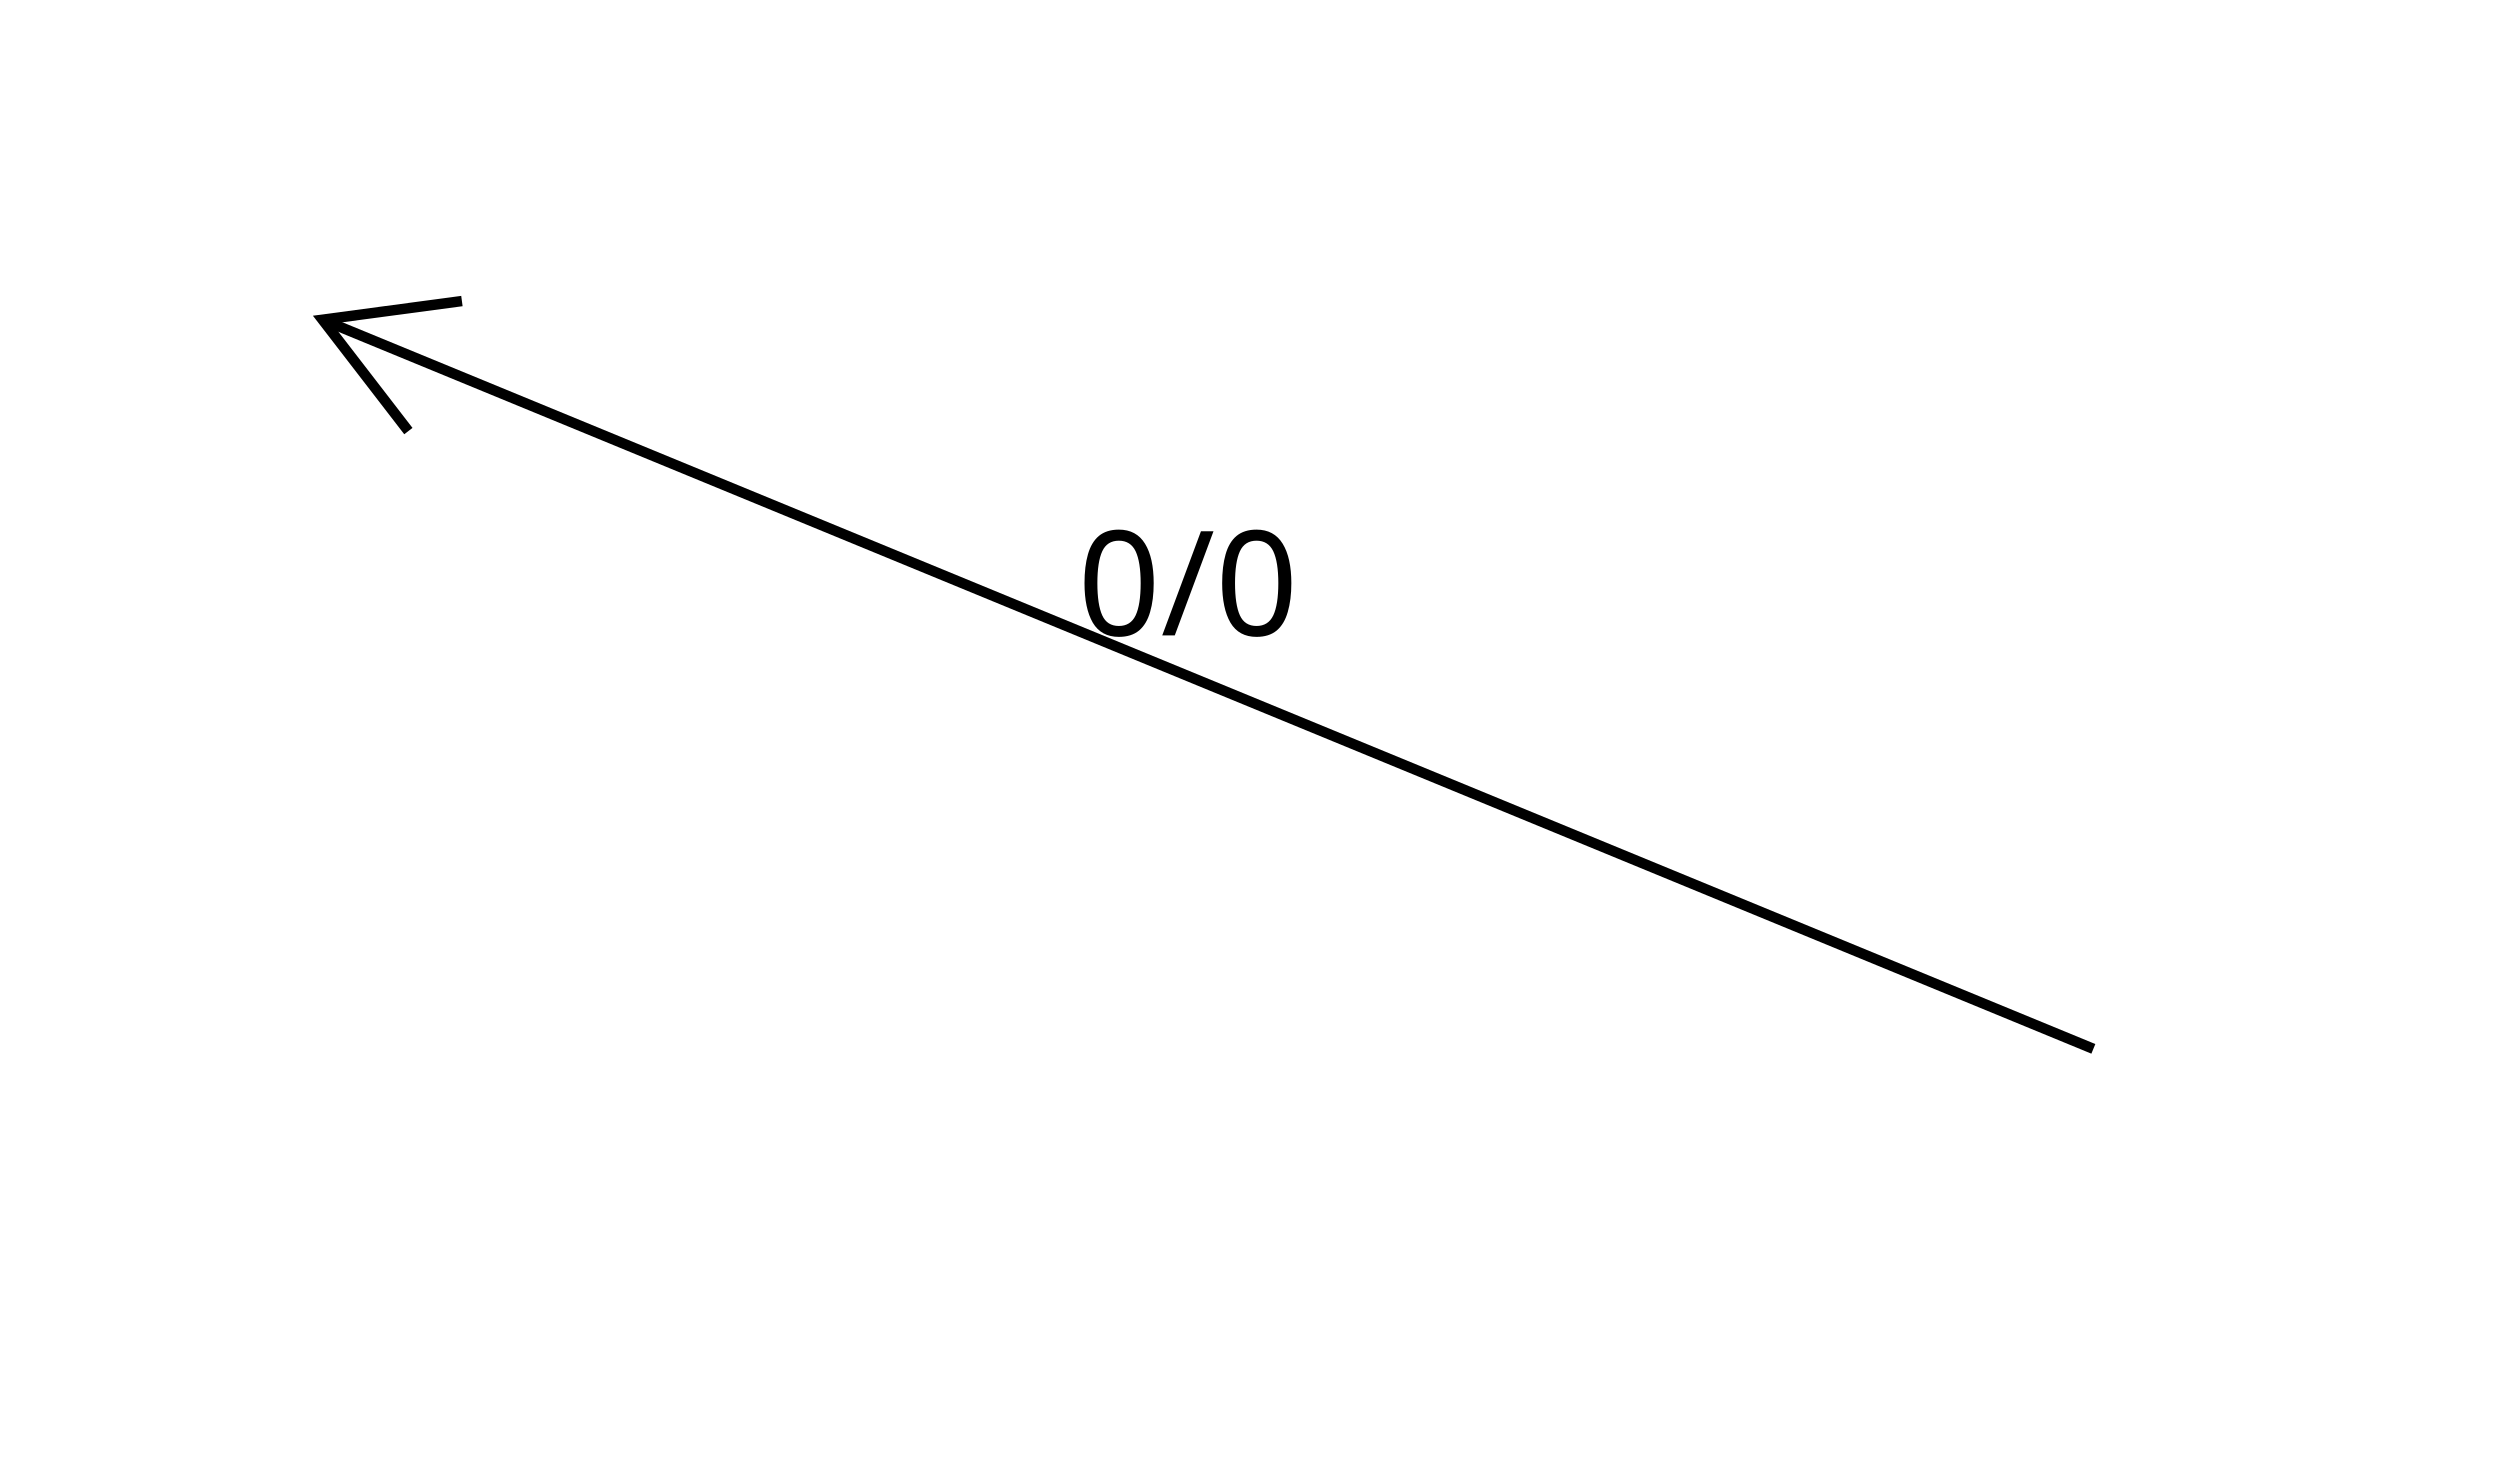
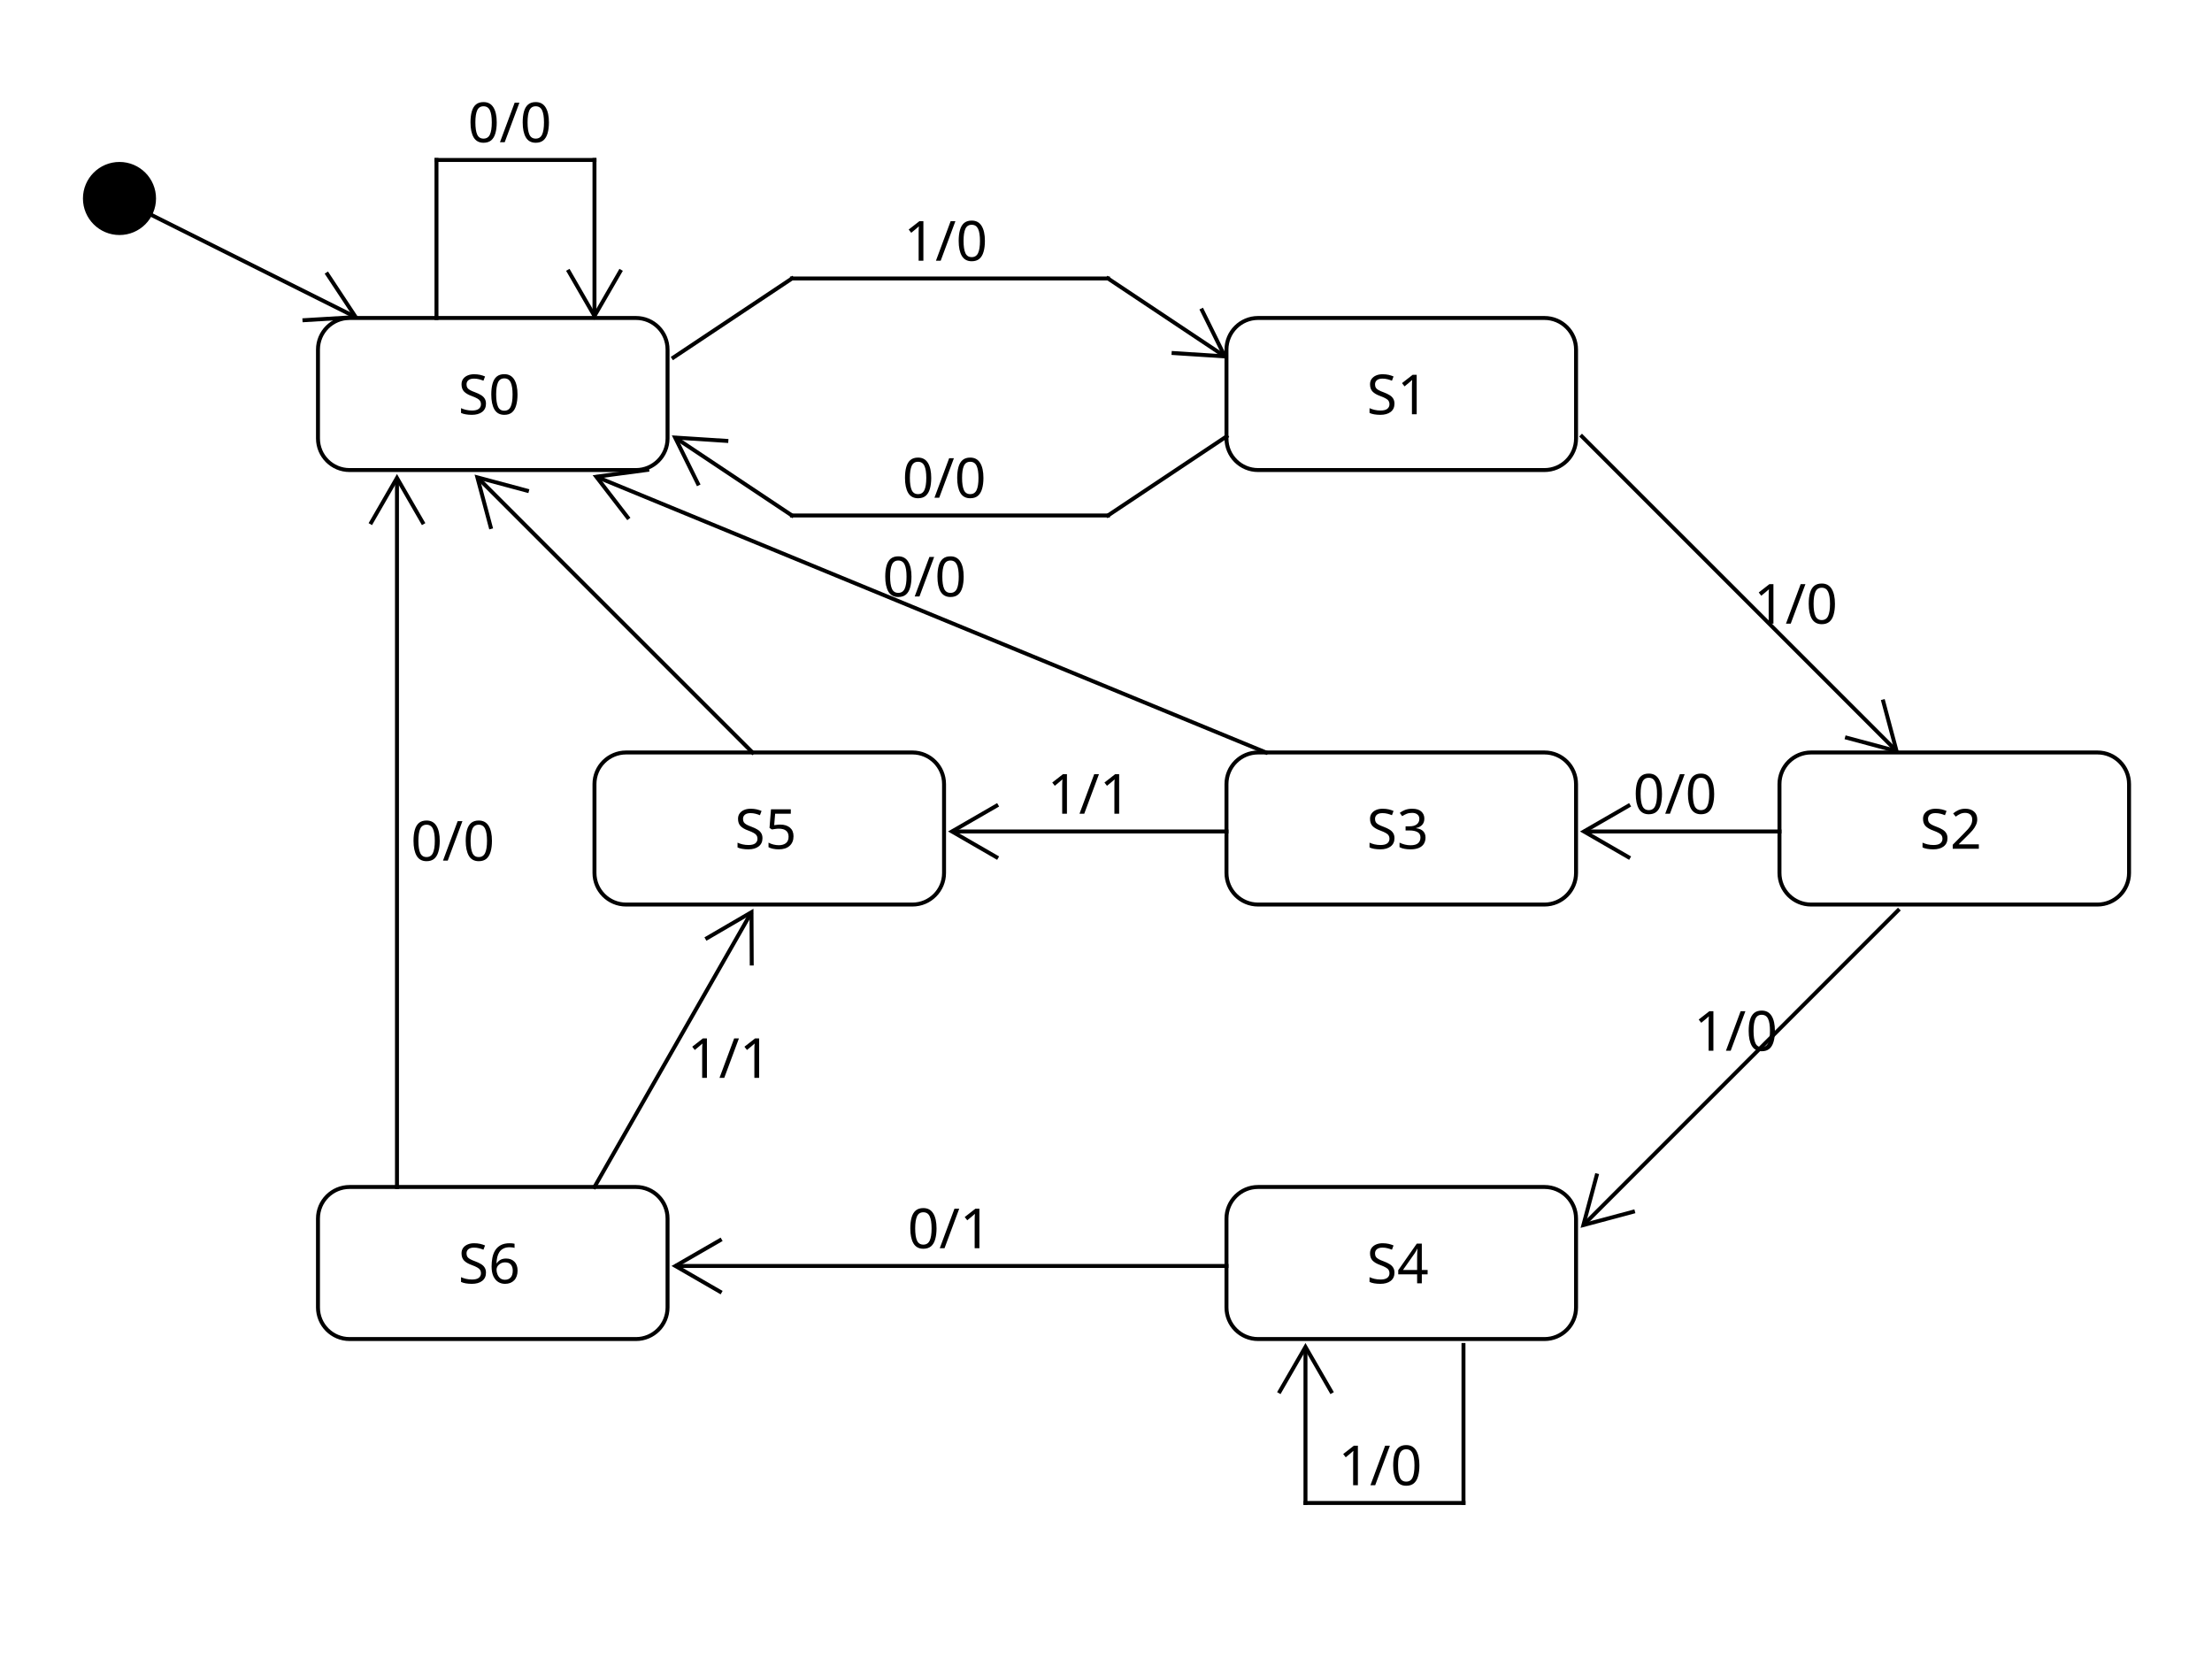
- <svg xmlns="http://www.w3.org/2000/svg" fill-opacity="1" color-rendering="auto" color-interpolation="auto" stroke="black" text-rendering="auto" stroke-linecap="square" width="240" stroke-miterlimit="10" stroke-opacity="1" shape-rendering="auto" fill="black" stroke-dasharray="none" font-weight="normal" stroke-width="1" viewBox="190 110 240 140" height="140" font-family="'Dialog'" font-style="normal" stroke-linejoin="miter" font-size="12px" stroke-dashoffset="0" image-rendering="auto">
+ <svg xmlns="http://www.w3.org/2000/svg" fill-opacity="1" color-rendering="auto" color-interpolation="auto" stroke="black" text-rendering="auto" stroke-linecap="square" width="560" stroke-miterlimit="10" stroke-opacity="1" shape-rendering="auto" fill="black" stroke-dasharray="none" font-weight="normal" stroke-width="1" viewBox="70 20 560 420" height="420" font-family="'Dialog'" font-style="normal" stroke-linejoin="miter" font-size="12px" stroke-dashoffset="0" image-rendering="auto">
  <defs id="genericDefs" />
  <g>
    <defs id="defs1">
      <clipPath clipPathUnits="userSpaceOnUse" id="clipPath1">
        <path d="M0 0 L2147483647 0 L2147483647 2147483647 L0 2147483647 L0 0 Z" />
      </clipPath>
      <clipPath clipPathUnits="userSpaceOnUse" id="clipPath2">
+         <path d="M0 0 L0 20 L20 20 L20 0 Z" />
+       </clipPath>
+       <clipPath clipPathUnits="userSpaceOnUse" id="clipPath3">
+         <path d="M0 0 L0 40 L90 40 L90 0 Z" />
+       </clipPath>
+       <clipPath clipPathUnits="userSpaceOnUse" id="clipPath4">
        <path d="M0 0 L0 100 L200 100 L200 0 Z" />
      </clipPath>
+       <clipPath clipPathUnits="userSpaceOnUse" id="clipPath5">
+         <path d="M0 0 L0 50 L170 50 L170 0 Z" />
+       </clipPath>
+       <clipPath clipPathUnits="userSpaceOnUse" id="clipPath6">
+         <path d="M0 0 L0 80 L70 80 L70 0 Z" />
+       </clipPath>
+       <clipPath clipPathUnits="userSpaceOnUse" id="clipPath7">
+         <path d="M0 0 L0 100 L70 100 L70 0 Z" />
+       </clipPath>
+       <clipPath clipPathUnits="userSpaceOnUse" id="clipPath8">
+         <path d="M0 0 L0 100 L100 100 L100 0 Z" />
+       </clipPath>
+       <clipPath clipPathUnits="userSpaceOnUse" id="clipPath9">
+         <path d="M0 0 L0 210 L50 210 L50 0 Z" />
+       </clipPath>
+       <clipPath clipPathUnits="userSpaceOnUse" id="clipPath10">
+         <path d="M0 0 L0 40 L100 40 L100 0 Z" />
+       </clipPath>
+       <clipPath clipPathUnits="userSpaceOnUse" id="clipPath11">
+         <path d="M0 0 L0 40 L170 40 L170 0 Z" />
+       </clipPath>
+       <clipPath clipPathUnits="userSpaceOnUse" id="clipPath12">
+         <path d="M0 0 L0 70 L70 70 L70 0 Z" />
+       </clipPath>
+       <clipPath clipPathUnits="userSpaceOnUse" id="clipPath13">
+         <path d="M0 0 L0 40 L80 40 L80 0 Z" />
+       </clipPath>
+       <clipPath clipPathUnits="userSpaceOnUse" id="clipPath14">
+         <path d="M0 0 L0 110 L110 110 L110 0 Z" />
+       </clipPath>
+       <clipPath clipPathUnits="userSpaceOnUse" id="clipPath15">
+         <path d="M0 0 L0 60 L170 60 L170 0 Z" />
+       </clipPath>
+       <clipPath clipPathUnits="userSpaceOnUse" id="clipPath16">
+         <path d="M0 0 L0 60 L90 60 L90 0 Z" />
+       </clipPath>
    </defs>
+     <g transform="translate(90,60)">
+       <circle r="8.75" clip-path="url(#clipPath2)" cx="10.25" cy="10.25" stroke="none" />
+       <circle fill="none" r="8.75" clip-path="url(#clipPath2)" cx="10.25" cy="10.25" />
+     </g>
+     <g fill="rgb(255,255,255)" fill-opacity="0" transform="translate(150,320)" stroke-opacity="0" stroke="rgb(255,255,255)">
+       <rect x="0.5" y="0.5" clip-path="url(#clipPath3)" width="88.5" rx="8" ry="8" height="38.5" stroke="none" />
+     </g>
+     <g transform="translate(150,320)">
+       <rect x="0.5" y="0.5" clip-path="url(#clipPath3)" fill="none" width="88.5" rx="8" ry="8" height="38.5" />
+       <text x="36" font-size="14px" y="24.883" clip-path="url(#clipPath3)" font-family="sans-serif" stroke="none" xml:space="preserve">S6</text>
+     </g>
+     <g fill="rgb(255,255,255)" fill-opacity="0" transform="translate(220,210)" stroke-opacity="0" stroke="rgb(255,255,255)">
+       <rect x="0.5" y="0.5" clip-path="url(#clipPath3)" width="88.5" rx="8" ry="8" height="38.5" stroke="none" />
+     </g>
+     <g transform="translate(220,210)">
+       <rect x="0.5" y="0.5" clip-path="url(#clipPath3)" fill="none" width="88.5" rx="8" ry="8" height="38.5" />
+       <text x="36" font-size="14px" y="24.883" clip-path="url(#clipPath3)" font-family="sans-serif" stroke="none" xml:space="preserve">S5</text>
+     </g>
+     <g fill="rgb(255,255,255)" fill-opacity="0" transform="translate(380,320)" stroke-opacity="0" stroke="rgb(255,255,255)">
+       <rect x="0.5" y="0.5" clip-path="url(#clipPath3)" width="88.5" rx="8" ry="8" height="38.5" stroke="none" />
+     </g>
+     <g transform="translate(380,320)">
+       <rect x="0.5" y="0.5" clip-path="url(#clipPath3)" fill="none" width="88.5" rx="8" ry="8" height="38.5" />
+       <text x="36" font-size="14px" y="24.883" clip-path="url(#clipPath3)" font-family="sans-serif" stroke="none" xml:space="preserve">S4</text>
+     </g>
+     <g fill="rgb(255,255,255)" fill-opacity="0" transform="translate(380,210)" stroke-opacity="0" stroke="rgb(255,255,255)">
+       <rect x="0.5" y="0.5" clip-path="url(#clipPath3)" width="88.5" rx="8" ry="8" height="38.5" stroke="none" />
+     </g>
+     <g transform="translate(380,210)">
+       <rect x="0.5" y="0.5" clip-path="url(#clipPath3)" fill="none" width="88.5" rx="8" ry="8" height="38.5" />
+       <text x="36" font-size="14px" y="24.883" clip-path="url(#clipPath3)" font-family="sans-serif" stroke="none" xml:space="preserve">S3</text>
+     </g>
+     <g fill="rgb(255,255,255)" fill-opacity="0" transform="translate(520,210)" stroke-opacity="0" stroke="rgb(255,255,255)">
+       <rect x="0.5" y="0.5" clip-path="url(#clipPath3)" width="88.5" rx="8" ry="8" height="38.5" stroke="none" />
+     </g>
+     <g transform="translate(520,210)">
+       <rect x="0.5" y="0.5" clip-path="url(#clipPath3)" fill="none" width="88.5" rx="8" ry="8" height="38.5" />
+       <text x="36" font-size="14px" y="24.883" clip-path="url(#clipPath3)" font-family="sans-serif" stroke="none" xml:space="preserve">S2</text>
+     </g>
+     <g fill="rgb(255,255,255)" fill-opacity="0" transform="translate(380,100)" stroke-opacity="0" stroke="rgb(255,255,255)">
+       <rect x="0.5" y="0.5" clip-path="url(#clipPath3)" width="88.5" rx="8" ry="8" height="38.5" stroke="none" />
+     </g>
+     <g transform="translate(380,100)">
+       <rect x="0.5" y="0.5" clip-path="url(#clipPath3)" fill="none" width="88.5" rx="8" ry="8" height="38.5" />
+       <text x="36" font-size="14px" y="24.883" clip-path="url(#clipPath3)" font-family="sans-serif" stroke="none" xml:space="preserve">S1</text>
+     </g>
+     <g fill="rgb(255,255,255)" fill-opacity="0" transform="translate(150,100)" stroke-opacity="0" stroke="rgb(255,255,255)">
+       <rect x="0.5" y="0.5" clip-path="url(#clipPath3)" width="88.5" rx="8" ry="8" height="38.5" stroke="none" />
+     </g>
+     <g transform="translate(150,100)">
+       <rect x="0.5" y="0.5" clip-path="url(#clipPath3)" fill="none" width="88.5" rx="8" ry="8" height="38.5" />
+       <text x="36" font-size="14px" y="24.883" clip-path="url(#clipPath3)" font-family="sans-serif" stroke="none" xml:space="preserve">S0</text>
+     </g>
    <g transform="translate(210,130)">
-       <path fill="none" d="M180.5 80.5 L11.425 10.881" clip-path="url(#clipPath2)" />
-       <path fill="none" d="M23.848 8.967 L10.962 10.69 L18.898 20.987" clip-path="url(#clipPath2)" />
-       <text x="83.427" font-size="14px" y="41" clip-path="url(#clipPath2)" font-family="sans-serif" stroke="none" xml:space="preserve">0/0</text>
+       <path fill="none" d="M180.5 80.5 L11.425 10.881" clip-path="url(#clipPath4)" />
+       <path fill="none" d="M23.848 8.967 L10.962 10.69 L18.898 20.987" clip-path="url(#clipPath4)" />
+       <text x="83.427" font-size="14px" y="41" clip-path="url(#clipPath4)" font-family="sans-serif" stroke="none" xml:space="preserve">0/0</text>
+     </g>
+     <g transform="translate(230,120)">
+       <path fill="none" d="M150.5 10.5 L120.5 30.5" clip-path="url(#clipPath5)" />
+       <path fill="none" d="M120.5 30.5 L40.5 30.5" clip-path="url(#clipPath5)" />
+       <path fill="none" d="M40.5 30.5 L11.332 11.055" clip-path="url(#clipPath5)" />
+       <path fill="none" d="M23.889 11.614 L10.916 10.777 L16.678 22.431" clip-path="url(#clipPath5)" />
+       <text x="68.427" font-size="14px" y="26" clip-path="url(#clipPath5)" font-family="sans-serif" stroke="none" xml:space="preserve">0/0</text>
+     </g>
+     <g transform="translate(170,40)">
+       <path fill="none" d="M10.5 60.5 L10.5 20.5" clip-path="url(#clipPath6)" />
+       <path fill="none" d="M10.5 20.5 L50.5 20.5" clip-path="url(#clipPath6)" />
+       <path fill="none" d="M50.5 20.5 L50.5 59.5" clip-path="url(#clipPath6)" />
+       <path fill="none" d="M44 48.742 L50.5 60 L57 48.742" clip-path="url(#clipPath6)" />
+       <text x="18.427" font-size="14px" y="16" clip-path="url(#clipPath6)" font-family="sans-serif" stroke="none" xml:space="preserve">0/0</text>
+     </g>
+     <g transform="translate(210,240)">
+       <path fill="none" d="M10.5 80.5 L50.004 11.368" clip-path="url(#clipPath7)" />
+       <path fill="none" d="M50.31 23.934 L50.252 10.934 L39.023 17.484" clip-path="url(#clipPath7)" />
+       <text x="34" font-size="14px" y="52.883" clip-path="url(#clipPath7)" font-family="sans-serif" stroke="none" xml:space="preserve">1/1</text>
+     </g>
+     <g transform="translate(180,130)">
+       <path fill="none" d="M80.5 80.5 L11.207 11.207" clip-path="url(#clipPath8)" />
+       <path fill="none" d="M23.411 14.218 L10.854 10.854 L14.218 23.411" clip-path="url(#clipPath8)" />
+     </g>
+     <g transform="translate(160,130)">
+       <path fill="none" d="M10.5 190.5 L10.5 11.5" clip-path="url(#clipPath9)" />
+       <path fill="none" d="M17 22.258 L10.5 11 L4 22.258" clip-path="url(#clipPath9)" />
+       <text x="14" font-size="14px" y="107.883" clip-path="url(#clipPath9)" font-family="sans-serif" stroke="none" xml:space="preserve">0/0</text>
+     </g>
+     <g transform="translate(300,210)">
+       <path fill="none" d="M80.5 20.5 L11.5 20.5" clip-path="url(#clipPath10)" />
+       <path fill="none" d="M22.258 14 L11 20.5 L22.258 27" clip-path="url(#clipPath10)" />
+       <text x="35.145" font-size="14px" y="16" clip-path="url(#clipPath10)" font-family="sans-serif" stroke="none" xml:space="preserve">1/1</text>
+     </g>
+     <g transform="translate(230,320)">
+       <path fill="none" d="M150.5 20.5 L11.5 20.5" clip-path="url(#clipPath11)" />
+       <path fill="none" d="M22.258 14 L11 20.5 L22.258 27" clip-path="url(#clipPath11)" />
+       <text x="69.77" font-size="14px" y="16" clip-path="url(#clipPath11)" font-family="sans-serif" stroke="none" xml:space="preserve">0/1</text>
+     </g>
+     <g transform="translate(390,350)">
+       <path fill="none" d="M50.5 10.5 L50.5 50.5" clip-path="url(#clipPath12)" />
+       <path fill="none" d="M50.5 50.5 L10.5 50.5" clip-path="url(#clipPath12)" />
+       <path fill="none" d="M10.5 50.5 L10.5 11.5" clip-path="url(#clipPath12)" />
+       <path fill="none" d="M17 22.258 L10.5 11 L4 22.258" clip-path="url(#clipPath12)" />
+       <text x="18.802" font-size="14px" y="46" clip-path="url(#clipPath12)" font-family="sans-serif" stroke="none" xml:space="preserve">1/0</text>
+     </g>
+     <g transform="translate(460,210)">
+       <path fill="none" d="M60.5 20.5 L11.5 20.5" clip-path="url(#clipPath13)" />
+       <path fill="none" d="M22.258 14 L11 20.5 L22.258 27" clip-path="url(#clipPath13)" />
+       <text x="23.427" font-size="14px" y="16" clip-path="url(#clipPath13)" font-family="sans-serif" stroke="none" xml:space="preserve">0/0</text>
+     </g>
+     <g transform="translate(460,240)">
+       <path fill="none" d="M90.5 10.5 L11.207 89.793" clip-path="url(#clipPath14)" />
+       <path fill="none" d="M14.218 77.589 L10.854 90.146 L23.411 86.782" clip-path="url(#clipPath14)" />
+       <text x="38.802" font-size="14px" y="46" clip-path="url(#clipPath14)" font-family="sans-serif" stroke="none" xml:space="preserve">1/0</text>
+     </g>
+     <g transform="translate(460,120)">
+       <path fill="none" d="M10.5 10.5 L89.793 89.793" clip-path="url(#clipPath14)" />
+       <path fill="none" d="M77.589 86.782 L90.146 90.146 L86.782 77.589" clip-path="url(#clipPath14)" />
+       <text x="54" font-size="14px" y="57.883" clip-path="url(#clipPath14)" font-family="sans-serif" stroke="none" xml:space="preserve">1/0</text>
+     </g>
+     <g transform="translate(230,70)">
+       <path fill="none" d="M10.5 40.5 L40.5 20.5" clip-path="url(#clipPath15)" />
+       <path fill="none" d="M40.5 20.5 L120.5 20.5" clip-path="url(#clipPath15)" />
+       <path fill="none" d="M120.5 20.5 L149.668 39.945" clip-path="url(#clipPath15)" />
+       <path fill="none" d="M137.111 39.386 L150.084 40.223 L144.322 28.569" clip-path="url(#clipPath15)" />
+       <text x="68.802" font-size="14px" y="16" clip-path="url(#clipPath15)" font-family="sans-serif" stroke="none" xml:space="preserve">1/0</text>
+     </g>
+     <g transform="translate(90,60)">
+       <path fill="none" d="M10.5 10.5 L69.606 40.053" clip-path="url(#clipPath16)" />
+       <path fill="none" d="M57.076 41.055 L70.053 40.276 L62.89 29.428" clip-path="url(#clipPath16)" />
    </g>
  </g>
</svg>
